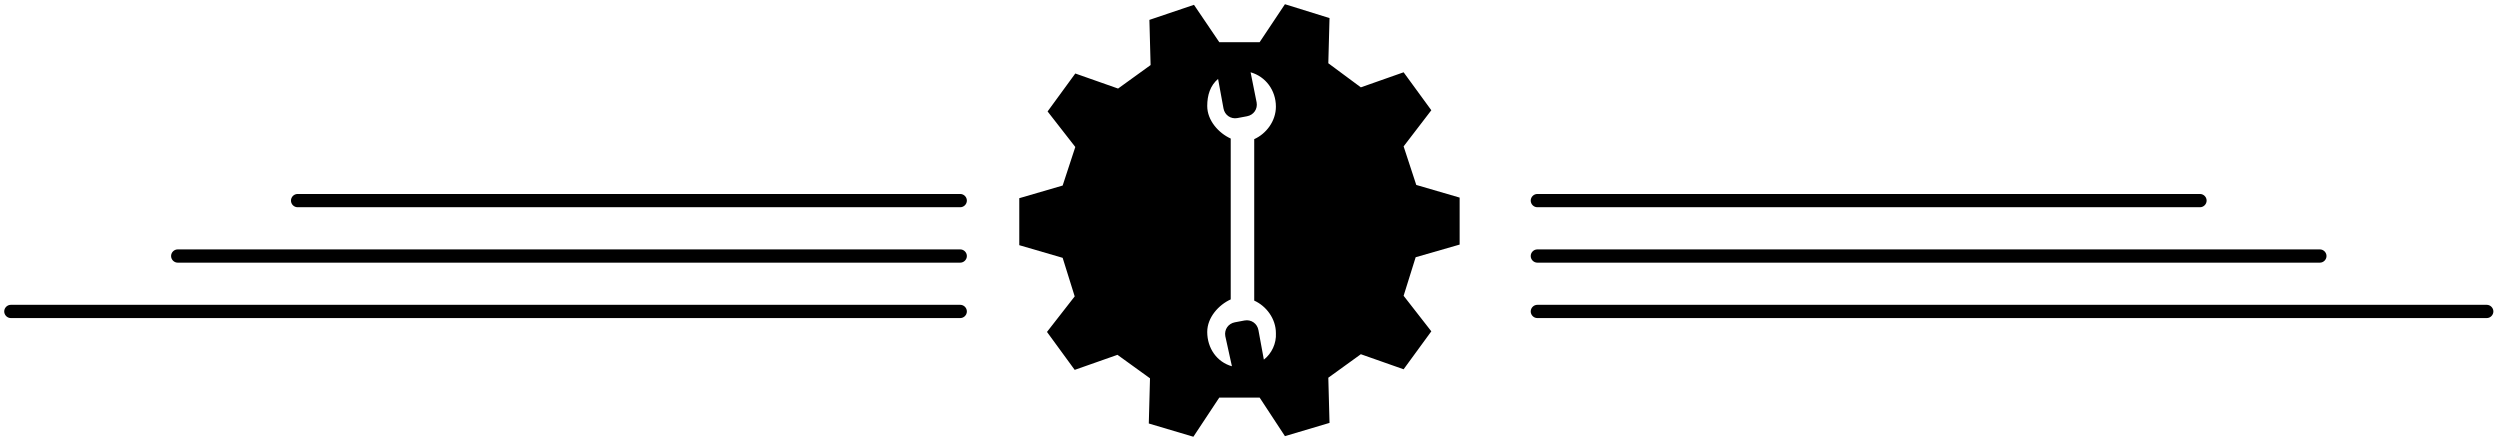
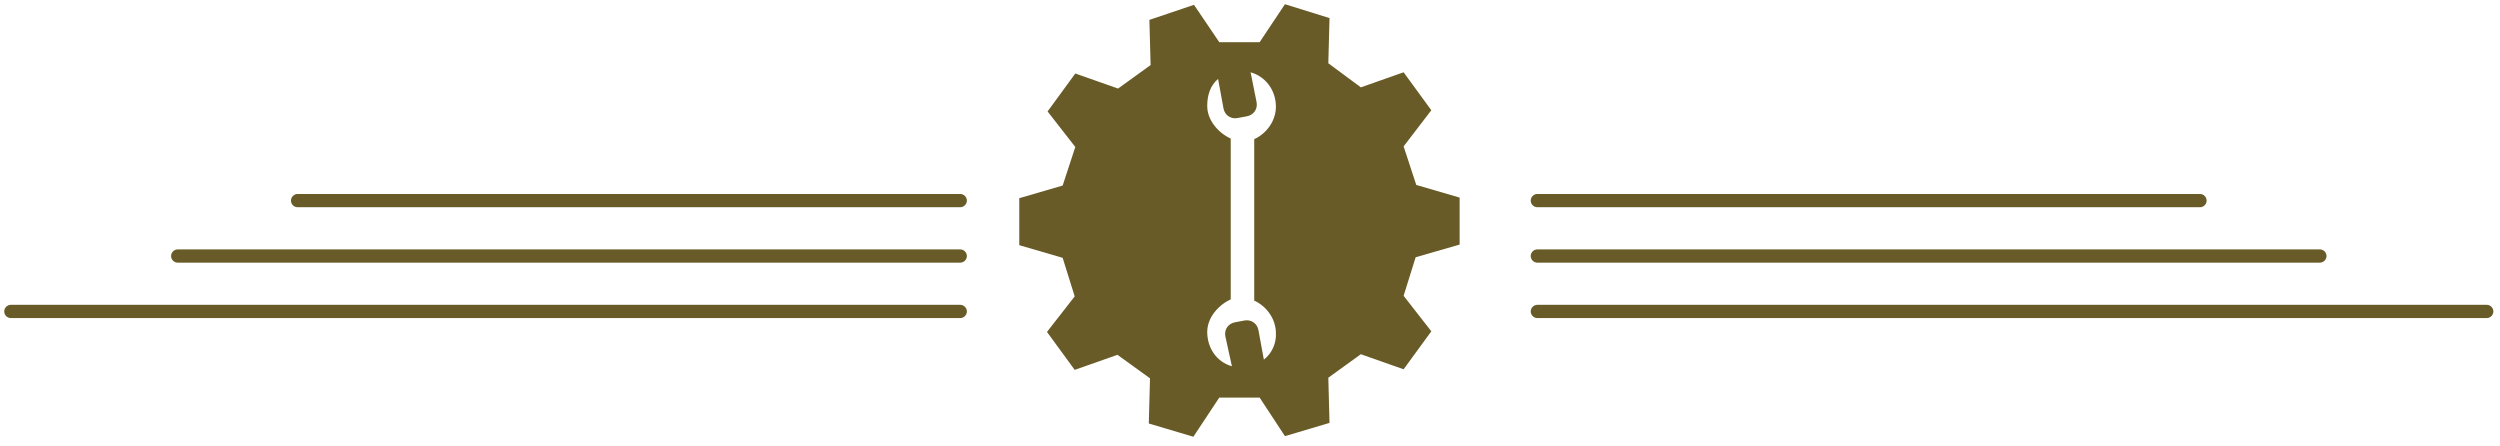
<svg xmlns="http://www.w3.org/2000/svg" viewBox="0 0 415 74">
-   <path class="cog" d="M242.3 40.6v-7.8l-7.2-2.1 -2.1-6.4 4.6-6 -4.6-6.3 -7.1 2.5 -5.4-4 0.2-7.5 -7.4-2.3L209.1 7h-6.7l-4.2-6.2 -7.4 2.5 0.2 7.5 -5.4 3.9 -7.1-2.5 -4.6 6.3 4.6 5.9 -2.1 6.4 -7.2 2.1v7.8l7.2 2.1 2 6.4 -4.6 5.9 4.6 6.3 7.1-2.5 5.4 3.9 -0.2 7.5 7.4 2.2L202.4 66h6.7l4.2 6.4 7.4-2.2 -0.2-7.5 5.4-3.9 7.1 2.5 4.6-6.3 -4.6-5.9 2-6.4L242.3 40.6zM209.8 59.7l-0.9-4.9c-0.2-1.1-1.2-1.8-2.3-1.6l-1.6 0.3c-1.1 0.2-1.8 1.2-1.6 2.3l1.1 5c-2.5-0.7-4.1-3-4.1-5.7 0-2.4 1.9-4.5 3.9-5.4V23v0c-2-0.9-3.9-3-3.9-5.4 0-1.8 0.5-3.4 1.8-4.5l0.9 4.9c0.2 1.1 1.2 1.8 2.3 1.6l1.6-0.3c1.1-0.2 1.8-1.2 1.6-2.3l-1-5c2.5 0.7 4.2 3 4.2 5.7 0 2.4-1.6 4.5-3.6 5.4v26.8 0c2 0.9 3.6 3 3.6 5.4C211.9 57 211.1 58.7 209.8 59.7z" />
-   <path d="M159.4 52.8H1.8c-0.6 0-1.1-0.5-1.1-1.1s0.5-1.1 1.1-1.1h157.6c0.6 0 1.1 0.5 1.1 1.1S160 52.8 159.4 52.8z" />
-   <path d="M159.4 43.6H29.5c-0.6 0-1.1-0.5-1.1-1.1s0.5-1.1 1.1-1.1h129.9c0.6 0 1.1 0.5 1.1 1.1S160 43.6 159.4 43.6z" />
-   <path d="M159.4 34.4H49.4c-0.6 0-1.1-0.5-1.1-1.1s0.5-1.1 1.1-1.1h110c0.6 0 1.1 0.5 1.1 1.1S160 34.4 159.4 34.4z" />
-   <path d="M412.8 52.8h-157.6c-0.6 0-1.1-0.5-1.1-1.1s0.5-1.1 1.1-1.1h157.6c0.6 0 1.1 0.5 1.1 1.1S413.4 52.8 412.8 52.8z" />
-   <path d="M385.1 43.6H255.2c-0.6 0-1.1-0.5-1.1-1.1s0.5-1.1 1.1-1.1h129.9c0.6 0 1.1 0.5 1.1 1.1S385.7 43.6 385.1 43.6z" />
-   <path d="M365.2 34.4H255.2c-0.6 0-1.1-0.5-1.1-1.1s0.5-1.1 1.1-1.1H365.2c0.6 0 1.1 0.5 1.1 1.1S365.8 34.4 365.2 34.4z" />
+   <path fill="#685B27" class="cog" d="M242.3 40.6v-7.8l-7.2-2.1 -2.1-6.4 4.6-6 -4.6-6.3 -7.1 2.5 -5.4-4 0.2-7.5 -7.4-2.3L209.1 7h-6.7l-4.2-6.2 -7.4 2.5 0.2 7.5 -5.4 3.9 -7.1-2.5 -4.6 6.3 4.6 5.9 -2.1 6.4 -7.2 2.1v7.8l7.2 2.1 2 6.4 -4.6 5.9 4.6 6.3 7.1-2.5 5.4 3.9 -0.2 7.5 7.4 2.2L202.4 66h6.7l4.2 6.4 7.4-2.2 -0.2-7.5 5.4-3.9 7.1 2.5 4.6-6.3 -4.6-5.9 2-6.4L242.3 40.6zM209.8 59.7l-0.9-4.9c-0.2-1.1-1.2-1.8-2.3-1.6l-1.6 0.3c-1.1 0.2-1.8 1.2-1.6 2.3l1.1 5c-2.5-0.7-4.1-3-4.1-5.7 0-2.4 1.9-4.5 3.9-5.4V23v0c-2-0.9-3.9-3-3.9-5.4 0-1.8 0.5-3.4 1.8-4.5l0.9 4.9c0.2 1.1 1.2 1.8 2.3 1.6l1.6-0.3c1.1-0.2 1.8-1.2 1.6-2.3l-1-5c2.5 0.7 4.2 3 4.2 5.7 0 2.4-1.6 4.5-3.6 5.4v26.8 0c2 0.9 3.6 3 3.6 5.4C211.9 57 211.1 58.7 209.8 59.7z" />
+   <path fill="#685B27" d="M159.4 52.8H1.8c-0.6 0-1.1-0.5-1.1-1.1s0.5-1.1 1.1-1.1h157.6c0.6 0 1.1 0.5 1.1 1.1S160 52.8 159.4 52.8z" />
+   <path fill="#685B27" d="M159.4 43.6H29.5c-0.6 0-1.1-0.5-1.1-1.1s0.5-1.1 1.1-1.1h129.9c0.6 0 1.1 0.5 1.1 1.1S160 43.6 159.4 43.6z" />
+   <path fill="#685B27" d="M159.4 34.4H49.4c-0.6 0-1.1-0.5-1.1-1.1s0.5-1.1 1.1-1.1h110c0.6 0 1.1 0.5 1.1 1.1S160 34.4 159.4 34.4z" />
+   <path fill="#685B27" d="M412.8 52.8h-157.6c-0.6 0-1.1-0.5-1.1-1.1s0.5-1.1 1.1-1.1h157.6c0.6 0 1.1 0.5 1.1 1.1S413.4 52.8 412.8 52.8z" />
+   <path fill="#685B27" d="M385.1 43.6H255.2c-0.6 0-1.1-0.5-1.1-1.1s0.5-1.1 1.1-1.1h129.9c0.6 0 1.1 0.5 1.1 1.1S385.7 43.6 385.1 43.6z" />
+   <path fill="#685B27" d="M365.2 34.4H255.2c-0.6 0-1.1-0.5-1.1-1.1s0.5-1.1 1.1-1.1H365.2c0.6 0 1.1 0.5 1.1 1.1S365.8 34.4 365.2 34.4z" />
</svg>
